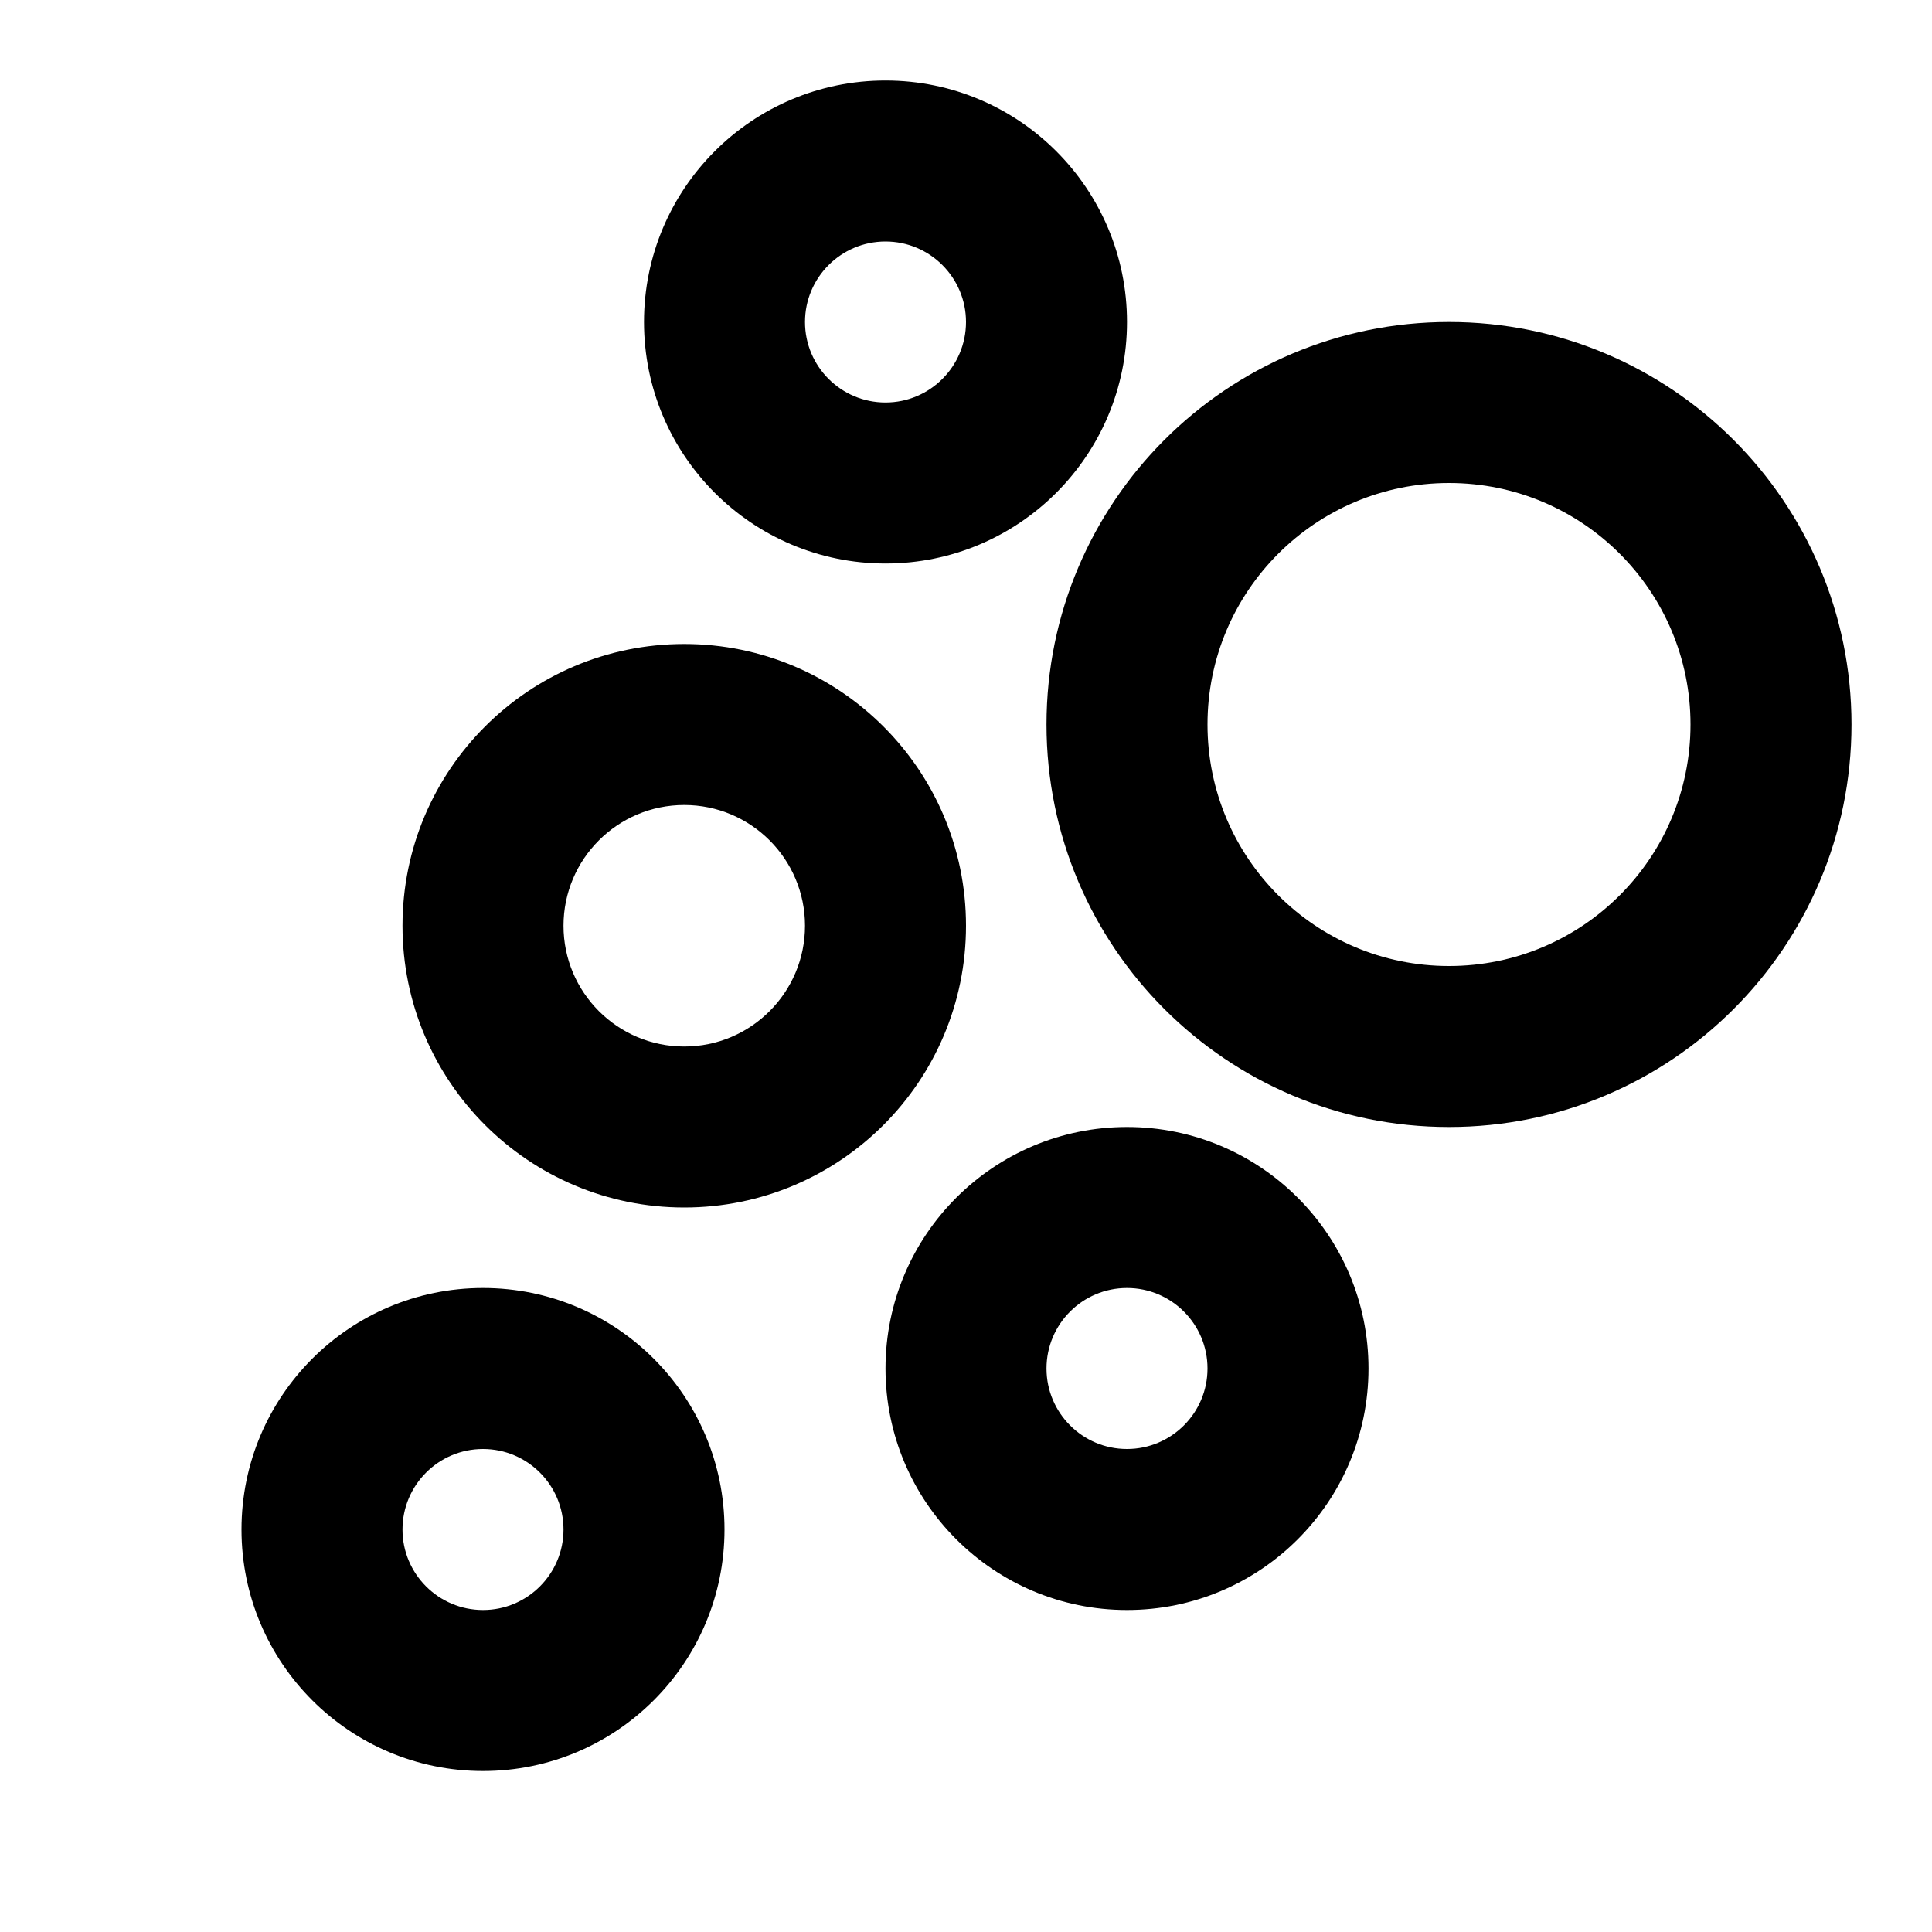
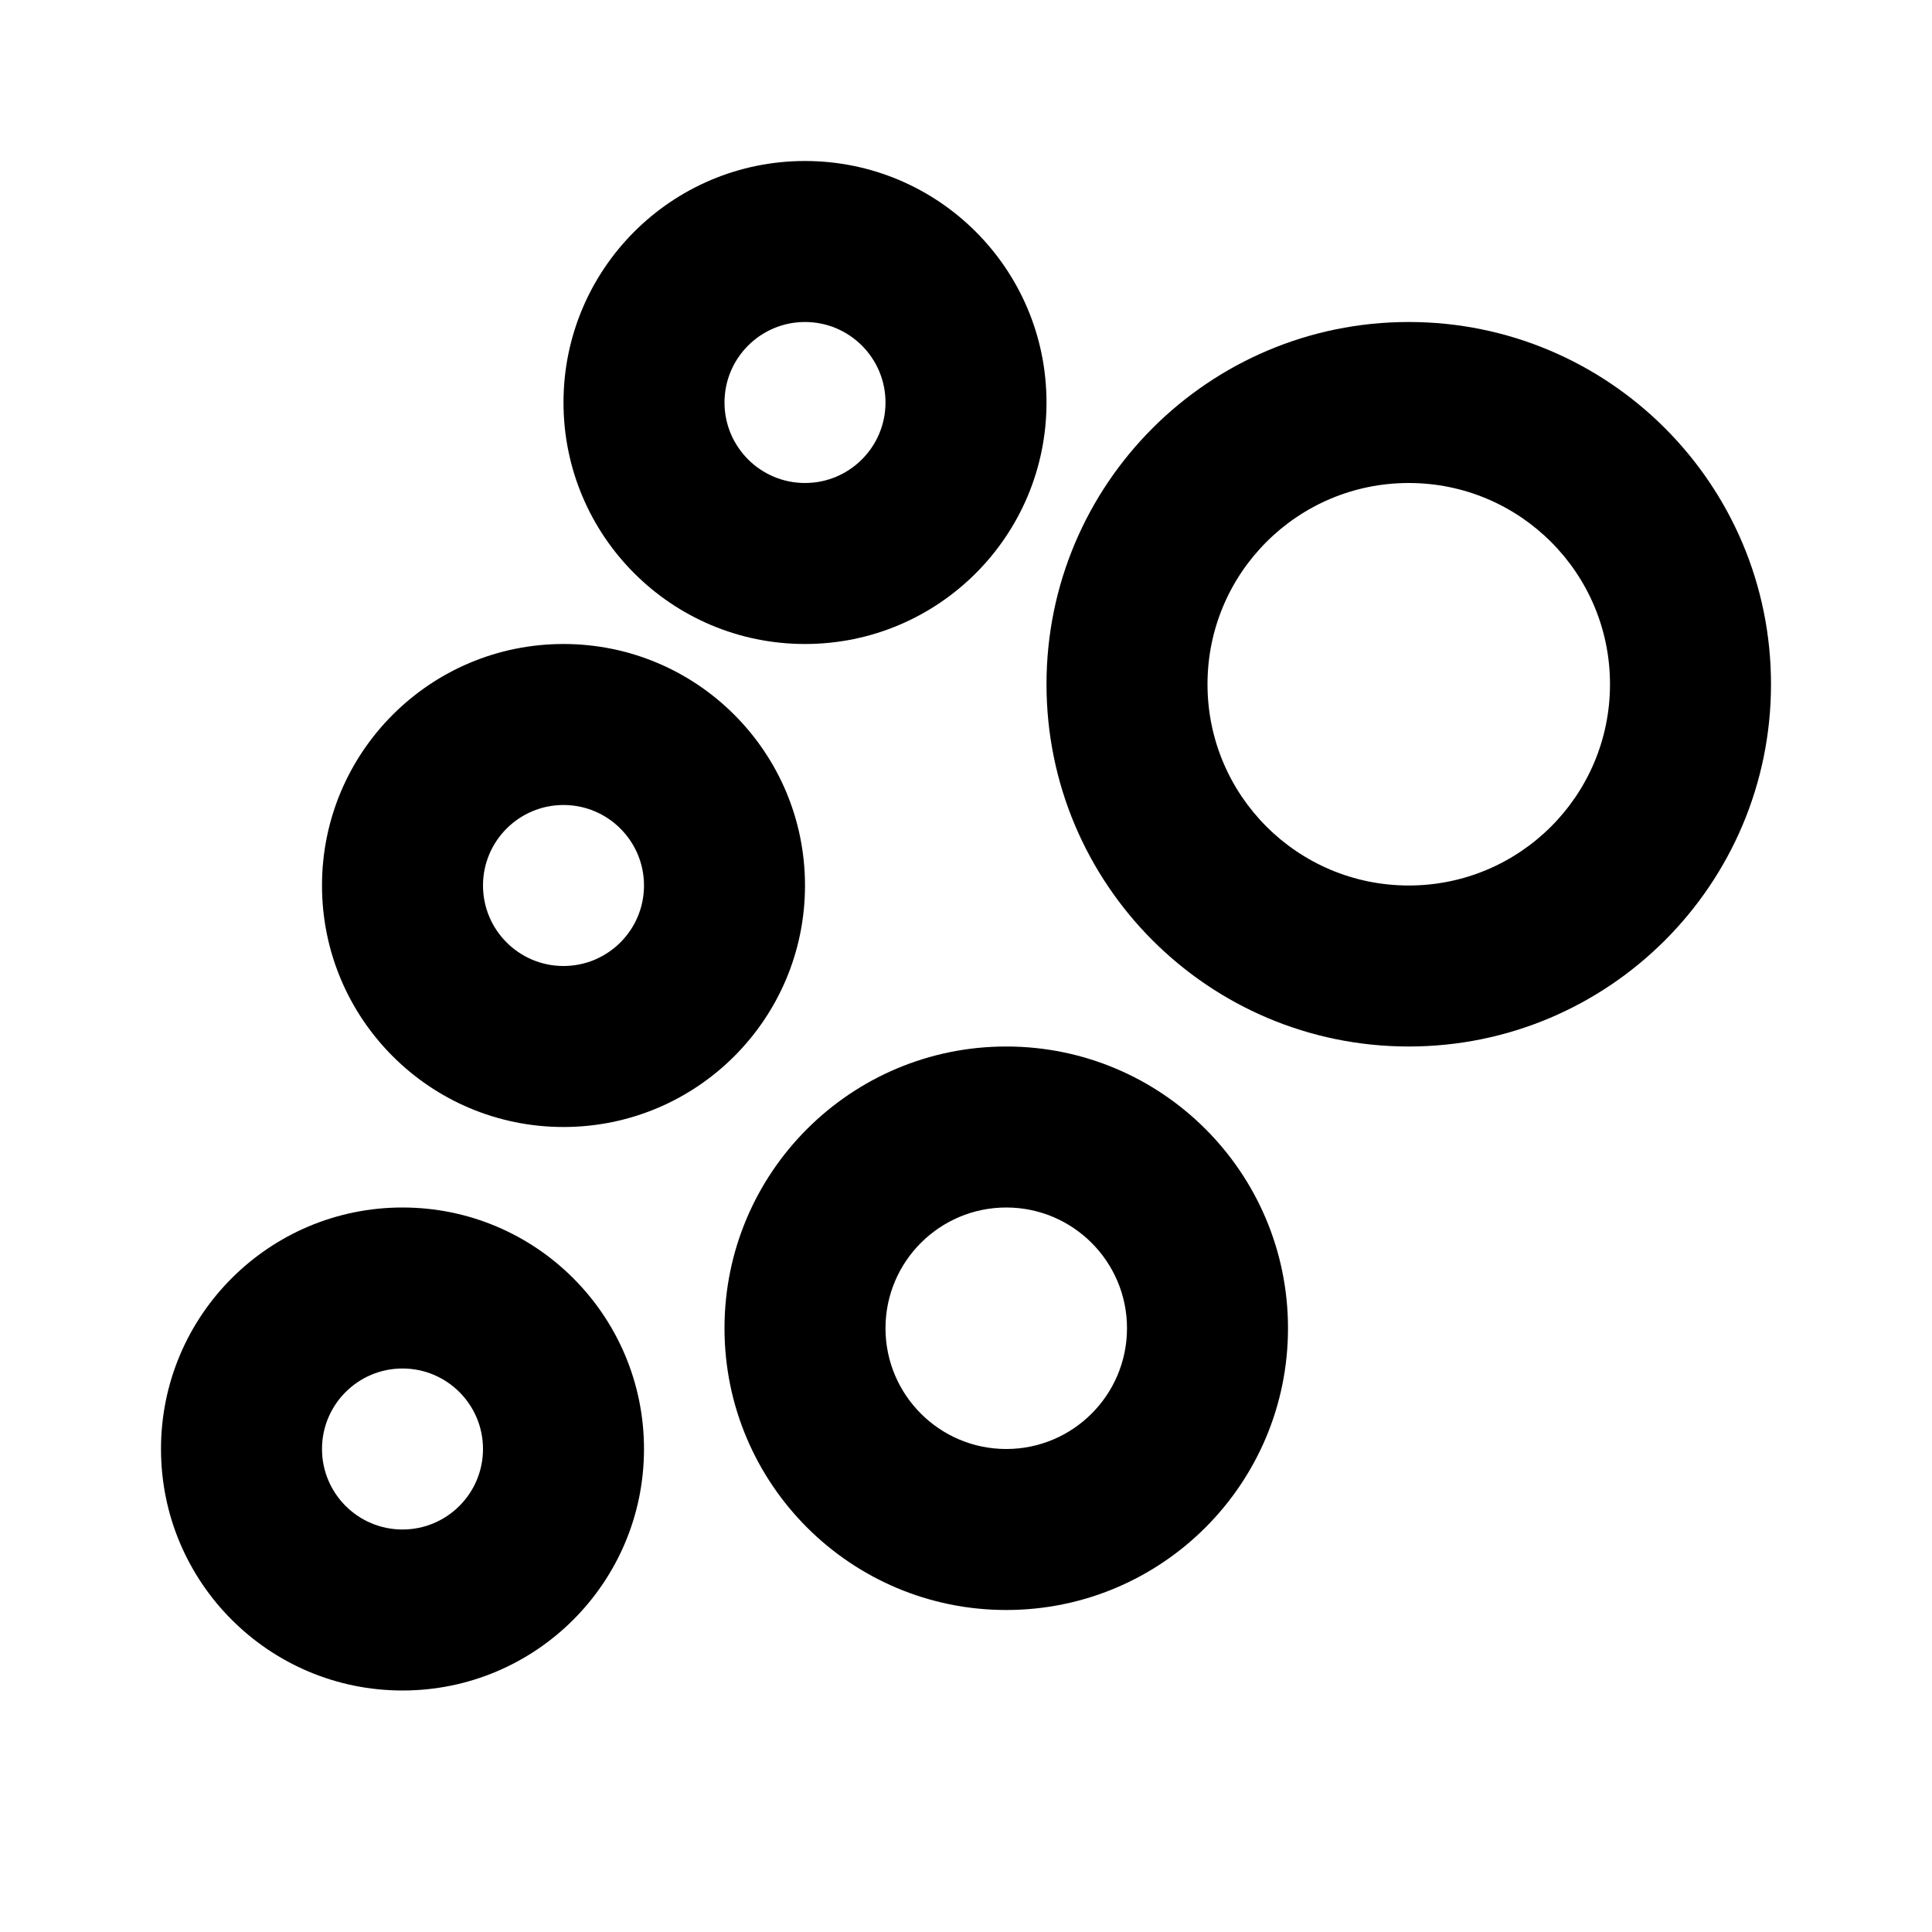
<svg xmlns="http://www.w3.org/2000/svg" width="24" height="24" viewBox="0 0 24 24" class="wd-icon wd-icon-bubble-chart" role="presentation">
  <g>
-     <path d="M14 14C15.657 14 17 15.343 17 17C17 18.657 15.657 20 14 20C12.343 20 11 18.657 11 17C11 15.343 12.343 14 14 14Z" fill="transparent" class="wd-icon-background" />
-     <path d="M8.5 8C10.433 8 12 9.567 12 11.5C12 13.433 10.433 15 8.5 15C6.567 15 5 13.433 5 11.5C5 9.567 6.567 8 8.5 8Z" fill="transparent" class="wd-icon-background" />
-     <path d="M18 4C20.761 4 23 6.239 23 9C23 11.761 20.761 14 18 14C15.239 14 13 11.761 13 9C13 6.239 15.239 4 18 4Z" fill="transparent" class="wd-icon-background" />
-     <path d="M11 1C12.657 1 14 2.343 14 4C14 5.657 12.657 7 11 7C9.343 7 8 5.657 8 4C8 2.343 9.343 1 11 1Z" fill="transparent" class="wd-icon-background" />
+     <path d="M5 17C5.552 17 6 17.448 6 18C6 18.552 5.552 19 5 19C4.448 19 4 18.552 4 18C4 17.448 4.448 17 5 17Z" fill="transparent" class="wd-icon-background" />
+     <path d="M12.5 15C13.328 15 14 15.672 14 16.5C14 17.328 13.328 18 12.5 18C11.672 18 11 17.328 11 16.5C11 15.672 11.672 15 12.5 15Z" fill="transparent" class="wd-icon-background" />
+     <path d="M7 10C7.552 10 8 10.448 8 11C8 11.552 7.552 12 7 12C6.448 12 6 11.552 6 11C6 10.448 6.448 10 7 10Z" fill="transparent" class="wd-icon-background" />
+     <path d="M17.5 6C18.881 6 20 7.119 20 8.5C20 9.881 18.881 11 17.5 11C16.119 11 15 9.881 15 8.5C15 7.119 16.119 6 17.5 6Z" fill="transparent" class="wd-icon-background" />
+     <path d="M10 4C10.552 4 11 4.448 11 5C11 5.552 10.552 6 10 6C9.448 6 9 5.552 9 5C9 4.448 9.448 4 10 4Z" fill="transparent" class="wd-icon-background" />
  </g>
  <g>
-     <path d="M6 16C7.657 16 9 17.343 9 19C9 20.657 7.657 22 6 22C4.343 22 3 20.657 3 19C3 17.343 4.343 16 6 16ZM6 18C5.448 18 5 18.448 5 19C5 19.552 5.448 20 6 20C6.552 20 7 19.552 7 19C7 18.448 6.552 18 6 18Z" fill="oklch(0.352 0 0 / 1)" class="wd-icon-fill" />
-     <path d="M14 14C15.657 14 17 15.343 17 17C17 18.657 15.657 20 14 20C12.343 20 11 18.657 11 17C11 15.343 12.343 14 14 14ZM14 16C13.448 16 13 16.448 13 17C13 17.552 13.448 18 14 18C14.552 18 15 17.552 15 17C15 16.448 14.552 16 14 16Z" fill="oklch(0.352 0 0 / 1)" class="wd-icon-fill" />
-     <path d="M8.5 8C10.433 8 12 9.567 12 11.5C12 13.433 10.433 15 8.5 15C6.567 15 5 13.433 5 11.5C5 9.567 6.567 8 8.5 8ZM8.5 10C7.672 10 7 10.672 7 11.5C7 12.328 7.672 13 8.5 13C9.328 13 10 12.328 10 11.5C10 10.672 9.328 10 8.5 10Z" fill="oklch(0.352 0 0 / 1)" class="wd-icon-fill" />
-     <path d="M18 4C20.761 4 23 6.239 23 9C23 11.761 20.761 14 18 14C15.239 14 13 11.761 13 9C13 6.239 15.239 4 18 4ZM18 6C16.343 6 15 7.343 15 9C15 10.657 16.343 12 18 12C19.657 12 21 10.657 21 9C21 7.343 19.657 6 18 6Z" fill="oklch(0.352 0 0 / 1)" class="wd-icon-fill" />
-     <path d="M11 1C12.657 1 14 2.343 14 4C14 5.657 12.657 7 11 7C9.343 7 8 5.657 8 4C8 2.343 9.343 1 11 1ZM11 3C10.448 3 10 3.448 10 4C10 4.552 10.448 5 11 5C11.552 5 12 4.552 12 4C12 3.448 11.552 3 11 3Z" fill="oklch(0.352 0 0 / 1)" class="wd-icon-fill" />
+     <path d="M5 15C6.657 15 8 16.343 8 18C8 19.657 6.657 21 5 21C3.343 21 2 19.657 2 18C2 16.343 3.343 15 5 15ZM5 17C4.448 17 4 17.448 4 18C4 18.552 4.448 19 5 19C5.552 19 6 18.552 6 18C6 17.448 5.552 17 5 17Z" fill="oklch(0.352 0 0 / 1)" class="wd-icon-fill" />
+     <path d="M12.5 13C14.433 13 16 14.567 16 16.5C16 18.433 14.433 20 12.5 20C10.567 20 9 18.433 9 16.5C9 14.567 10.567 13 12.5 13ZM12.5 15C11.672 15 11 15.672 11 16.5C11 17.328 11.672 18 12.5 18C13.328 18 14 17.328 14 16.5C14 15.672 13.328 15 12.5 15Z" fill="oklch(0.352 0 0 / 1)" class="wd-icon-fill" />
+     <path d="M7 8C8.657 8 10 9.343 10 11C10 12.657 8.657 14 7 14C5.343 14 4 12.657 4 11C4 9.343 5.343 8 7 8ZM7 10C6.448 10 6 10.448 6 11C6 11.552 6.448 12 7 12C7.552 12 8 11.552 8 11C8 10.448 7.552 10 7 10Z" fill="oklch(0.352 0 0 / 1)" class="wd-icon-fill" />
+     <path d="M17.5 4C19.985 4 22 6.015 22 8.5C22 10.985 19.985 13 17.5 13C15.015 13 13 10.985 13 8.5C13 6.015 15.015 4 17.5 4ZM17.5 6C16.119 6 15 7.119 15 8.5C15 9.881 16.119 11 17.5 11C18.881 11 20 9.881 20 8.5C20 7.119 18.881 6 17.5 6Z" fill="oklch(0.352 0 0 / 1)" class="wd-icon-fill" />
+     <path d="M10 2C11.657 2 13 3.343 13 5C13 6.657 11.657 8 10 8C8.343 8 7 6.657 7 5C7 3.343 8.343 2 10 2ZM10 4C9.448 4 9 4.448 9 5C9 5.552 9.448 6 10 6C10.552 6 11 5.552 11 5C11 4.448 10.552 4 10 4Z" fill="oklch(0.352 0 0 / 1)" class="wd-icon-fill" />
  </g>
</svg>
